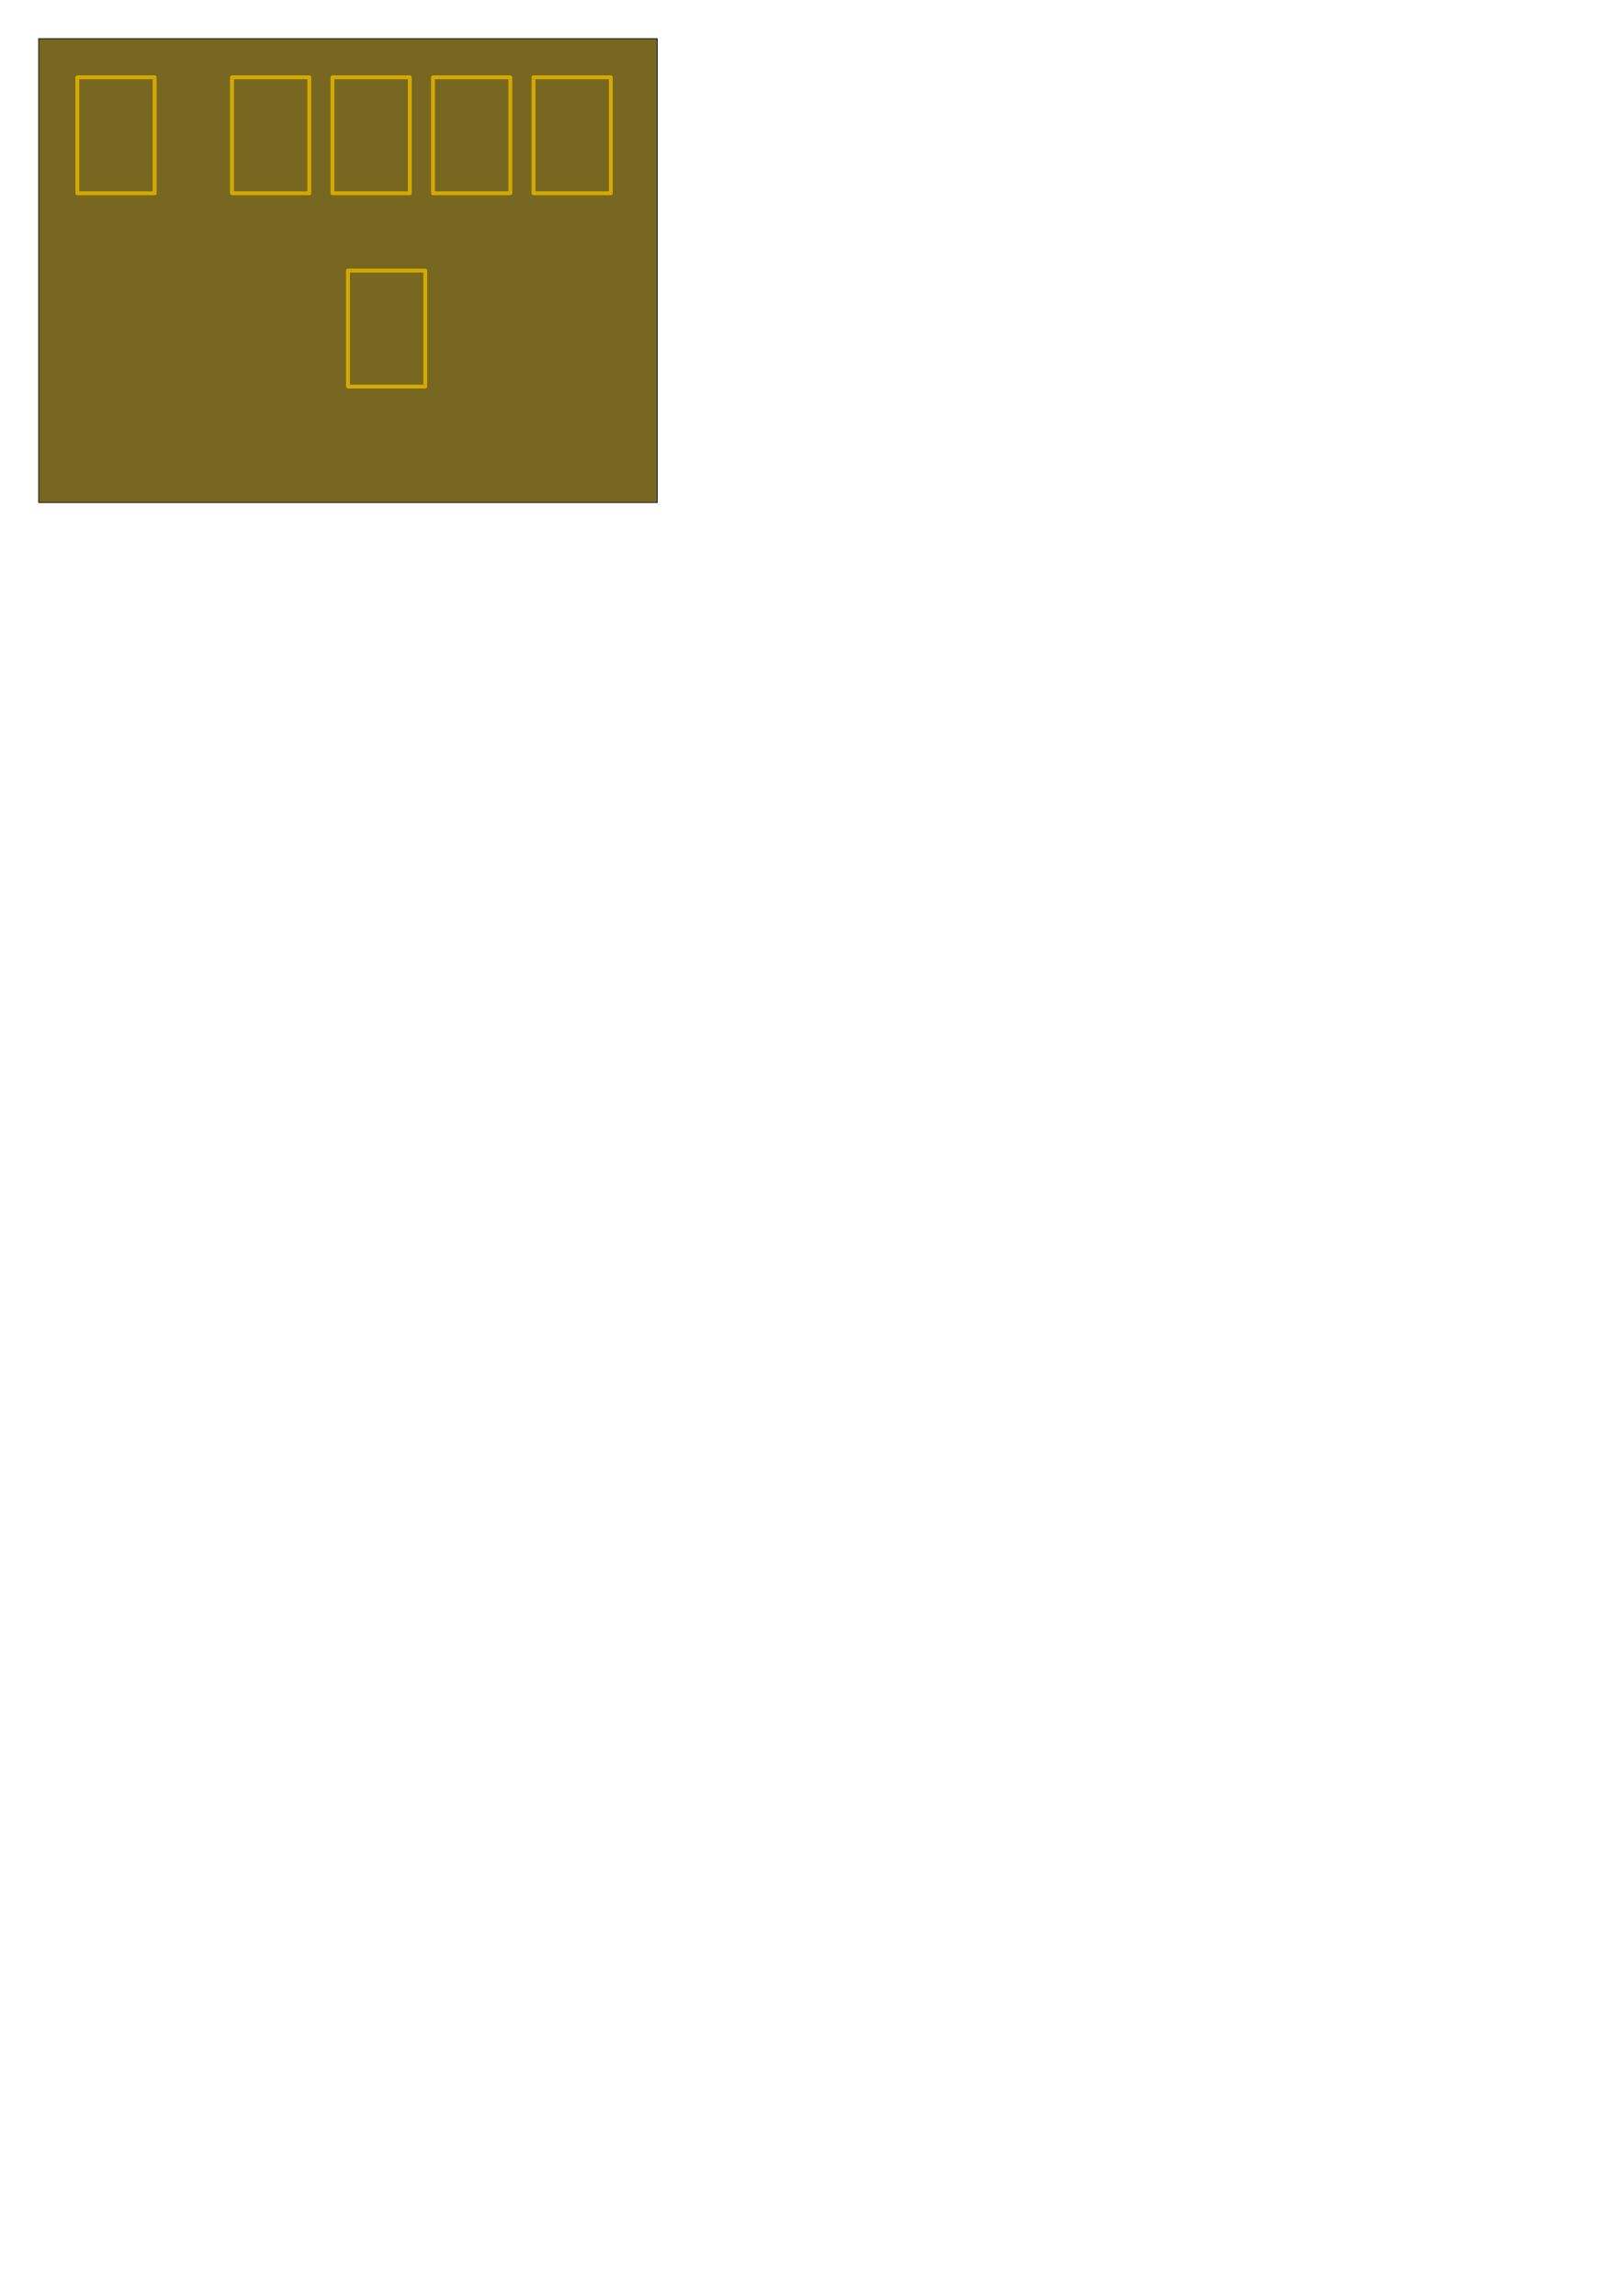
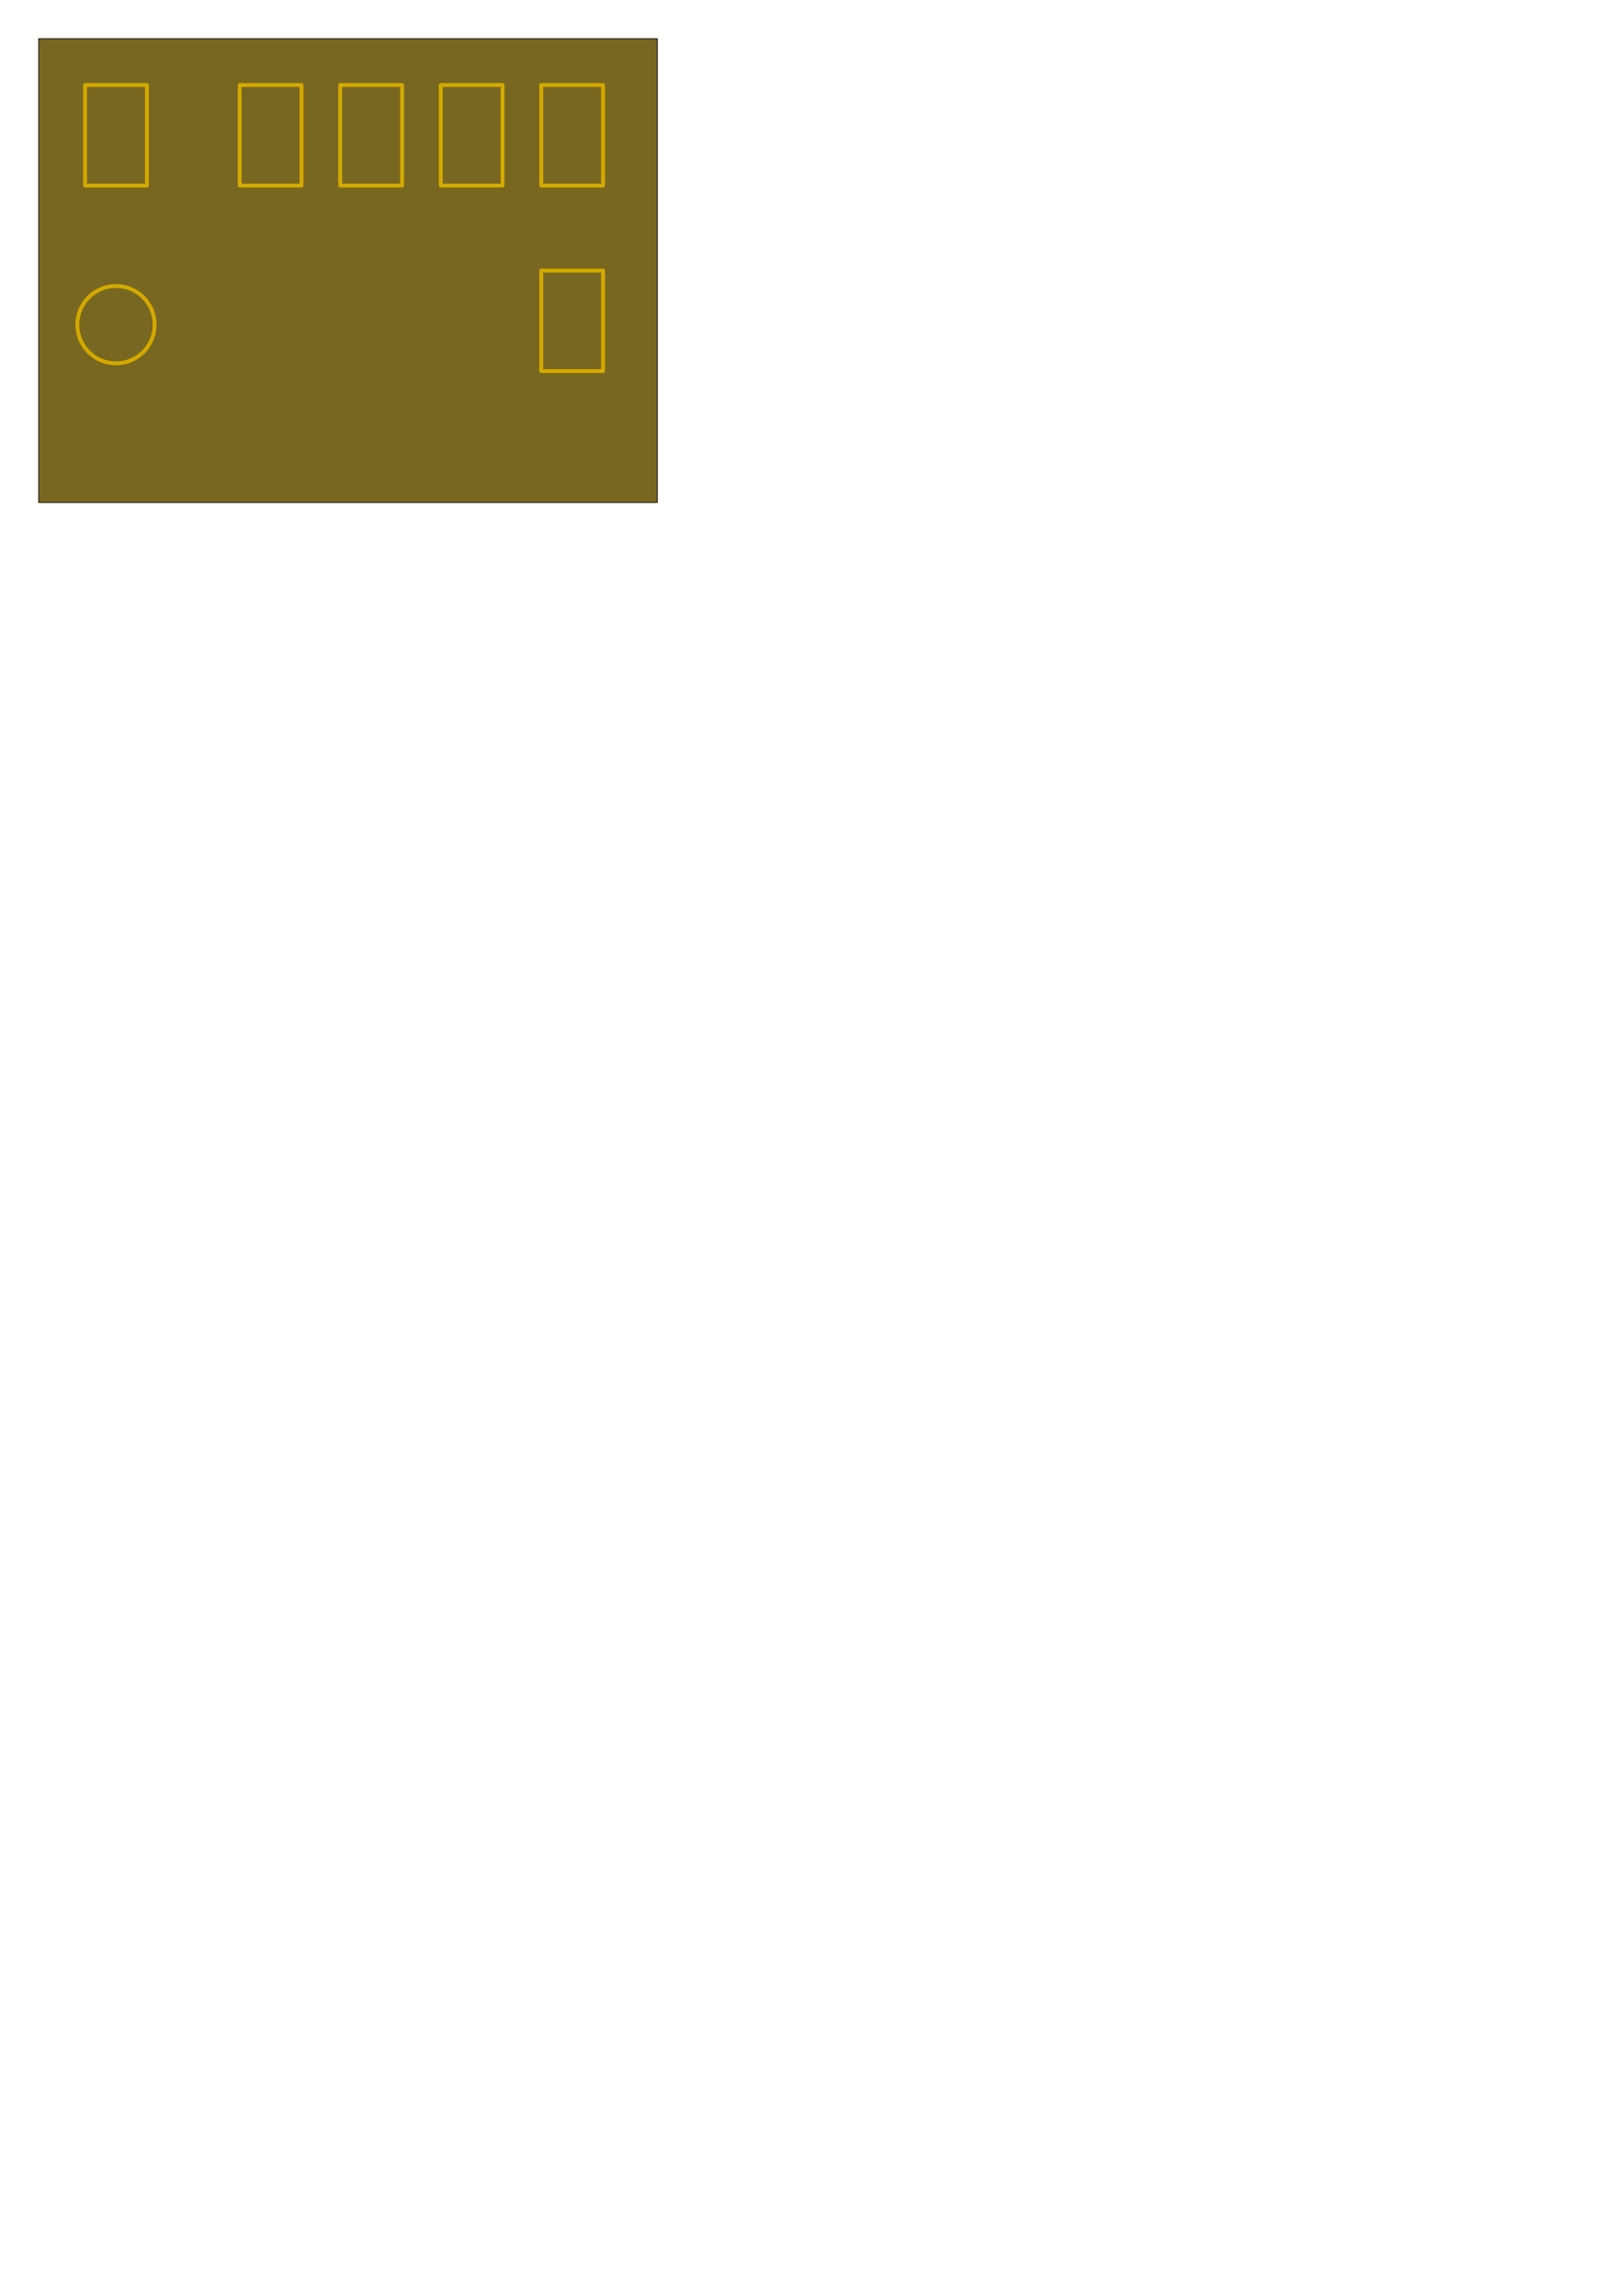
<svg xmlns="http://www.w3.org/2000/svg" width="210mm" height="297mm" viewBox="0 0 210 297" version="1.1" id="svg1">
  <defs id="defs1" />
  <g id="layer1">
    <rect style="fill:#786721;stroke-width:0.1;stroke-linejoin:round;stroke:#000000;stroke-opacity:1;fill-opacity:1" id="rect6" width="80" height="60" x="5" y="5" />
-     <rect style="fill:none;stroke:#d4aa00;stroke-width:0.5;stroke-linejoin:round;stroke-opacity:1;stroke-dasharray:none" id="rect7" width="10" height="15" x="10" y="10" />
-     <rect style="fill:none;stroke:#d4aa00;stroke-width:0.5;stroke-linejoin:round;stroke-opacity:1;stroke-dasharray:none" id="rect8" width="10" height="15" x="30" y="10" />
-     <rect style="fill:none;stroke:#d4aa00;stroke-width:0.5;stroke-linejoin:round;stroke-opacity:1;stroke-dasharray:none" id="rect9" width="10" height="15" x="43" y="10" />
-     <rect style="fill:none;stroke:#d4aa00;stroke-width:0.5;stroke-linejoin:round;stroke-opacity:1;stroke-dasharray:none" id="rect10" width="10" height="15" x="56" y="10" />
-     <rect style="fill:none;stroke:#d4aa00;stroke-width:0.5;stroke-linejoin:round;stroke-opacity:1;stroke-dasharray:none" id="rect11" width="10" height="15" x="69" y="10" />
-     <rect style="fill:none;stroke:#d4aa00;stroke-width:0.5;stroke-linejoin:round;stroke-opacity:1;stroke-dasharray:none" id="rect12" width="10" height="15" x="45" y="35" />
+     <rect style="fill:none;stroke:#d4aa00;stroke-width:0.5;stroke-linejoin:round;stroke-dasharray:none;stroke-opacity:1" id="rect7" width="8" height="13" x="11" y="11" />
+     <rect style="fill:none;stroke:#d4aa00;stroke-width:0.5;stroke-linejoin:round;stroke-dasharray:none;stroke-opacity:1" id="rect8" width="8" height="13" x="31" y="11" />
+     <rect style="fill:none;stroke:#d4aa00;stroke-width:0.5;stroke-linejoin:round;stroke-dasharray:none;stroke-opacity:1" id="rect9" width="8" height="13" x="44" y="11" />
+     <rect style="fill:none;stroke:#d4aa00;stroke-width:0.5;stroke-linejoin:round;stroke-dasharray:none;stroke-opacity:1" id="rect10" width="8" height="13" x="57" y="11" />
+     <rect style="fill:none;stroke:#d4aa00;stroke-width:0.5;stroke-linejoin:round;stroke-dasharray:none;stroke-opacity:1" id="rect11" width="8" height="13" x="70" y="11" />
+     <rect style="fill:none;stroke:#d4aa00;stroke-width:0.5;stroke-linejoin:round;stroke-dasharray:none;stroke-opacity:1" id="rect12" width="8" height="13" x="70" y="35" />
+     <circle style="fill:none;stroke:#d4aa00;stroke-width:0.5;stroke-linejoin:round" id="path1" cx="15" cy="42" r="5" />
  </g>
</svg>
